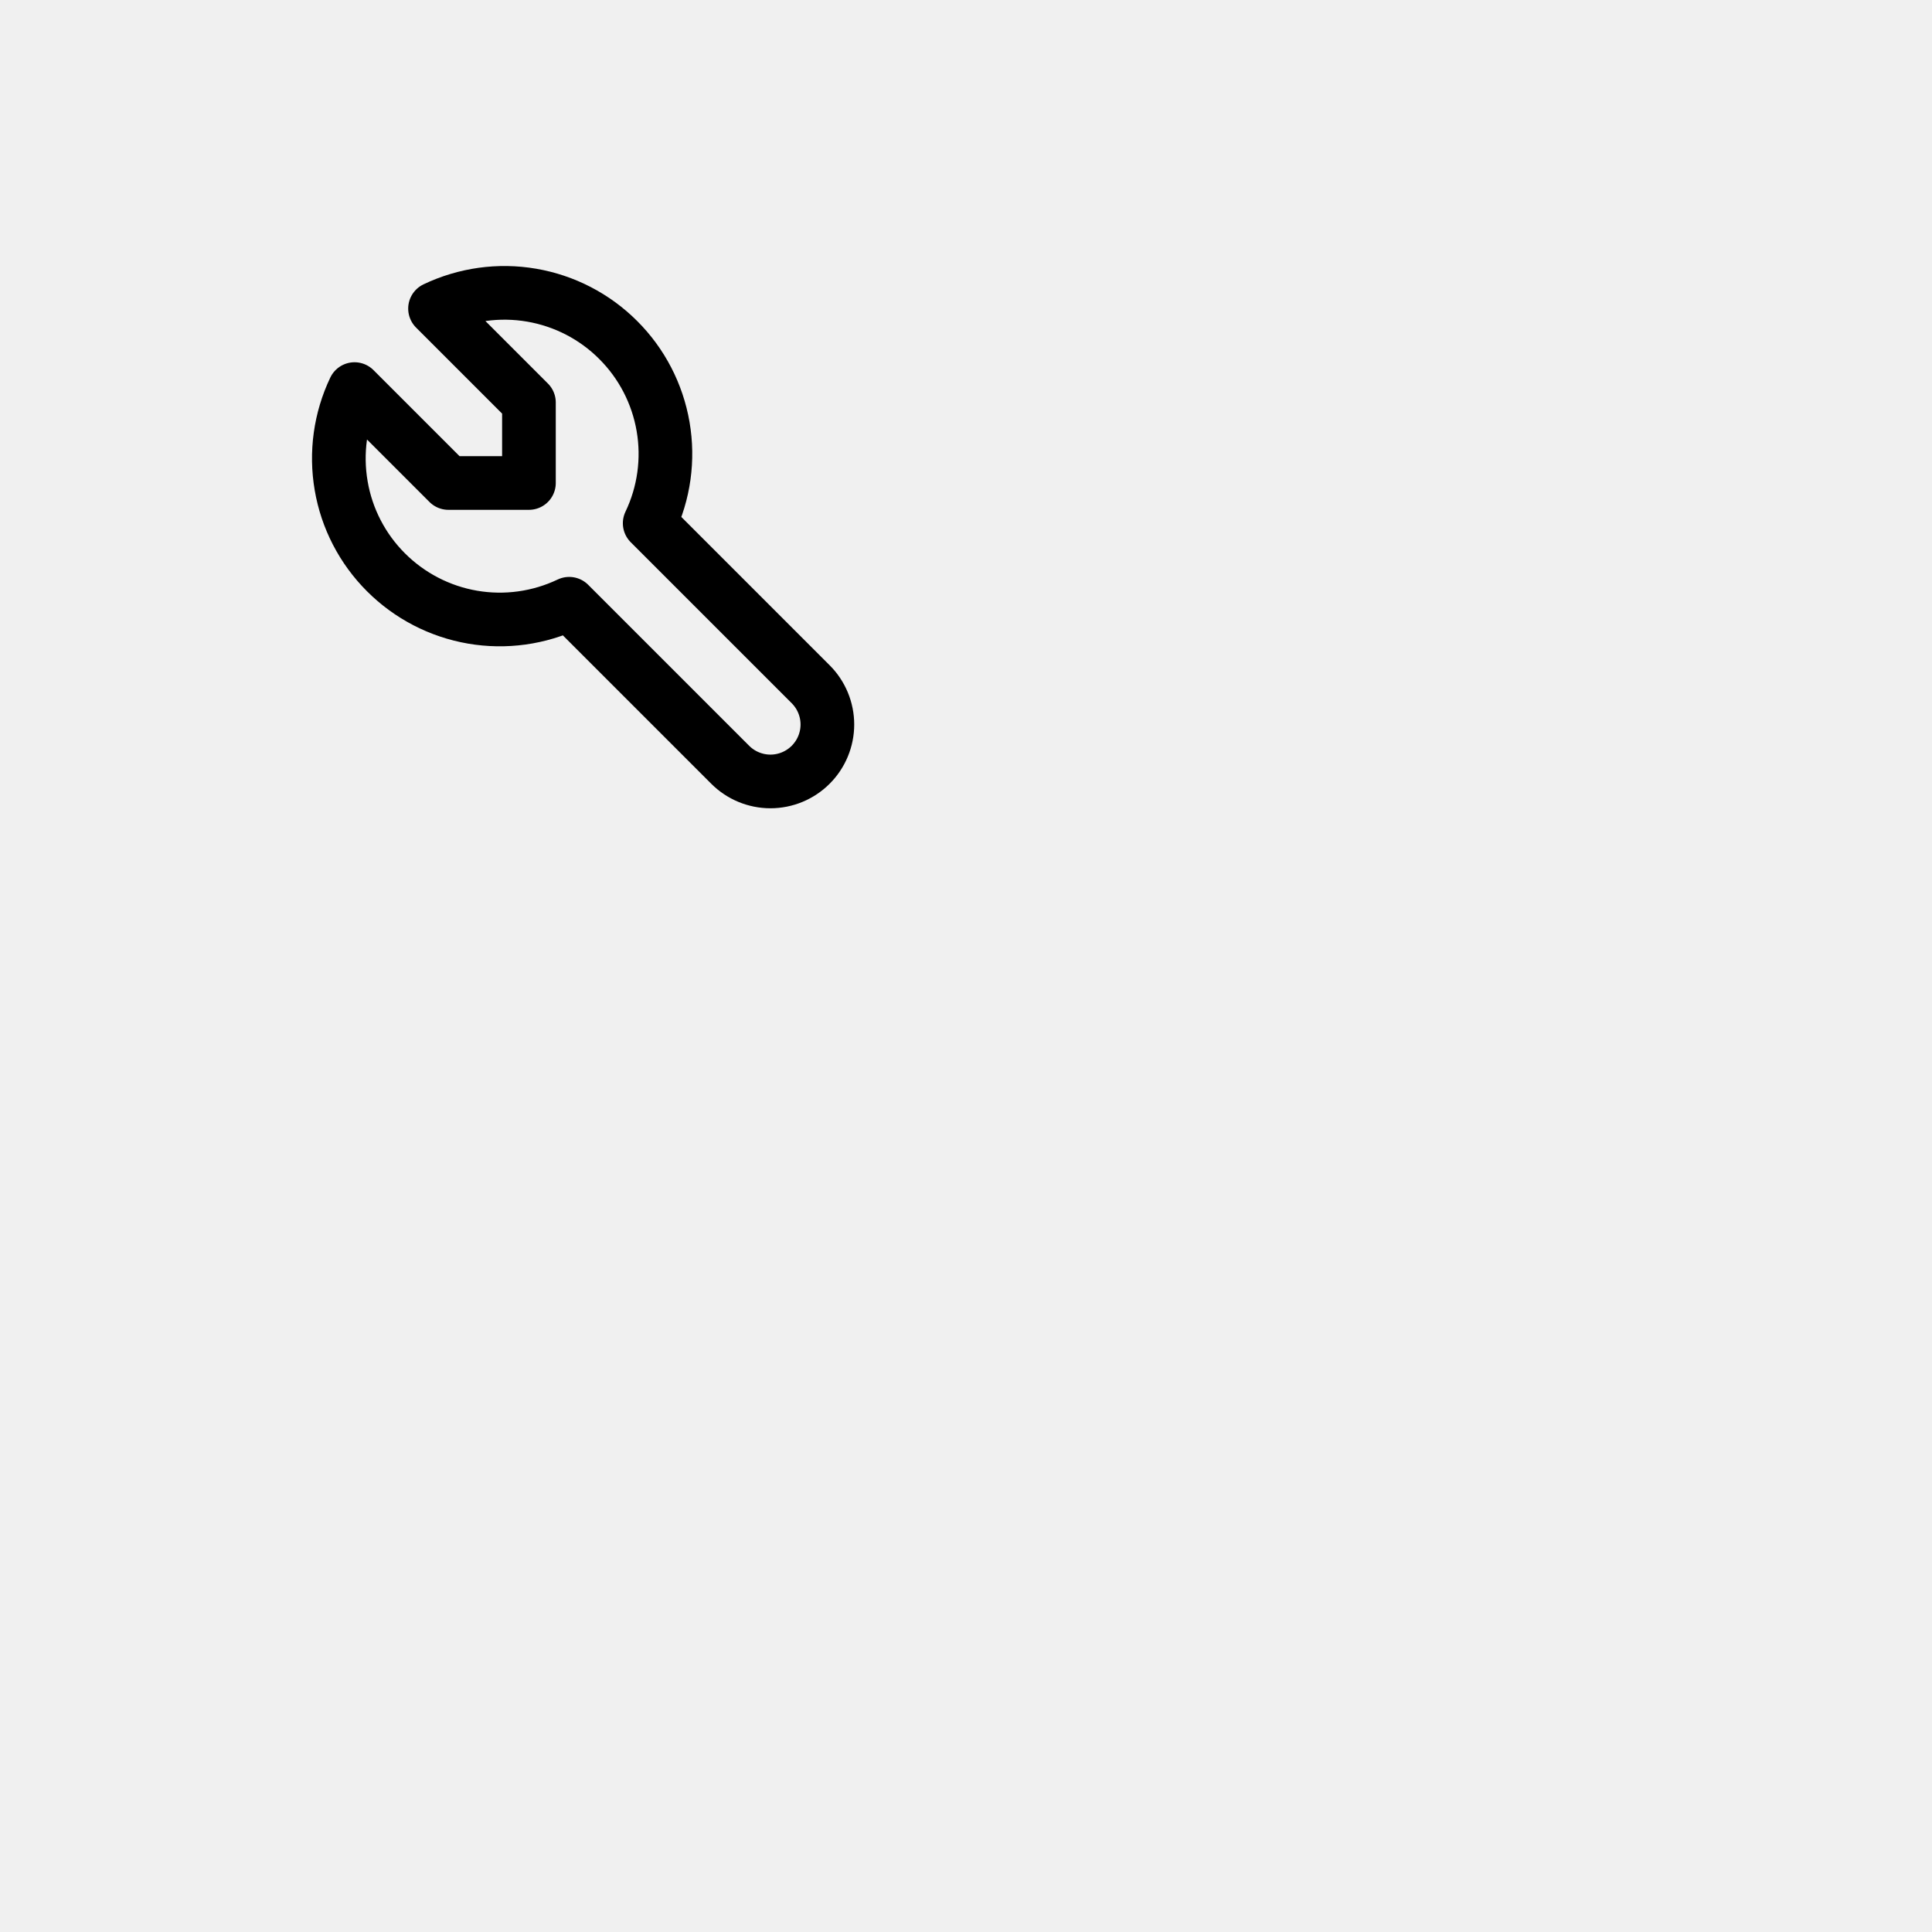
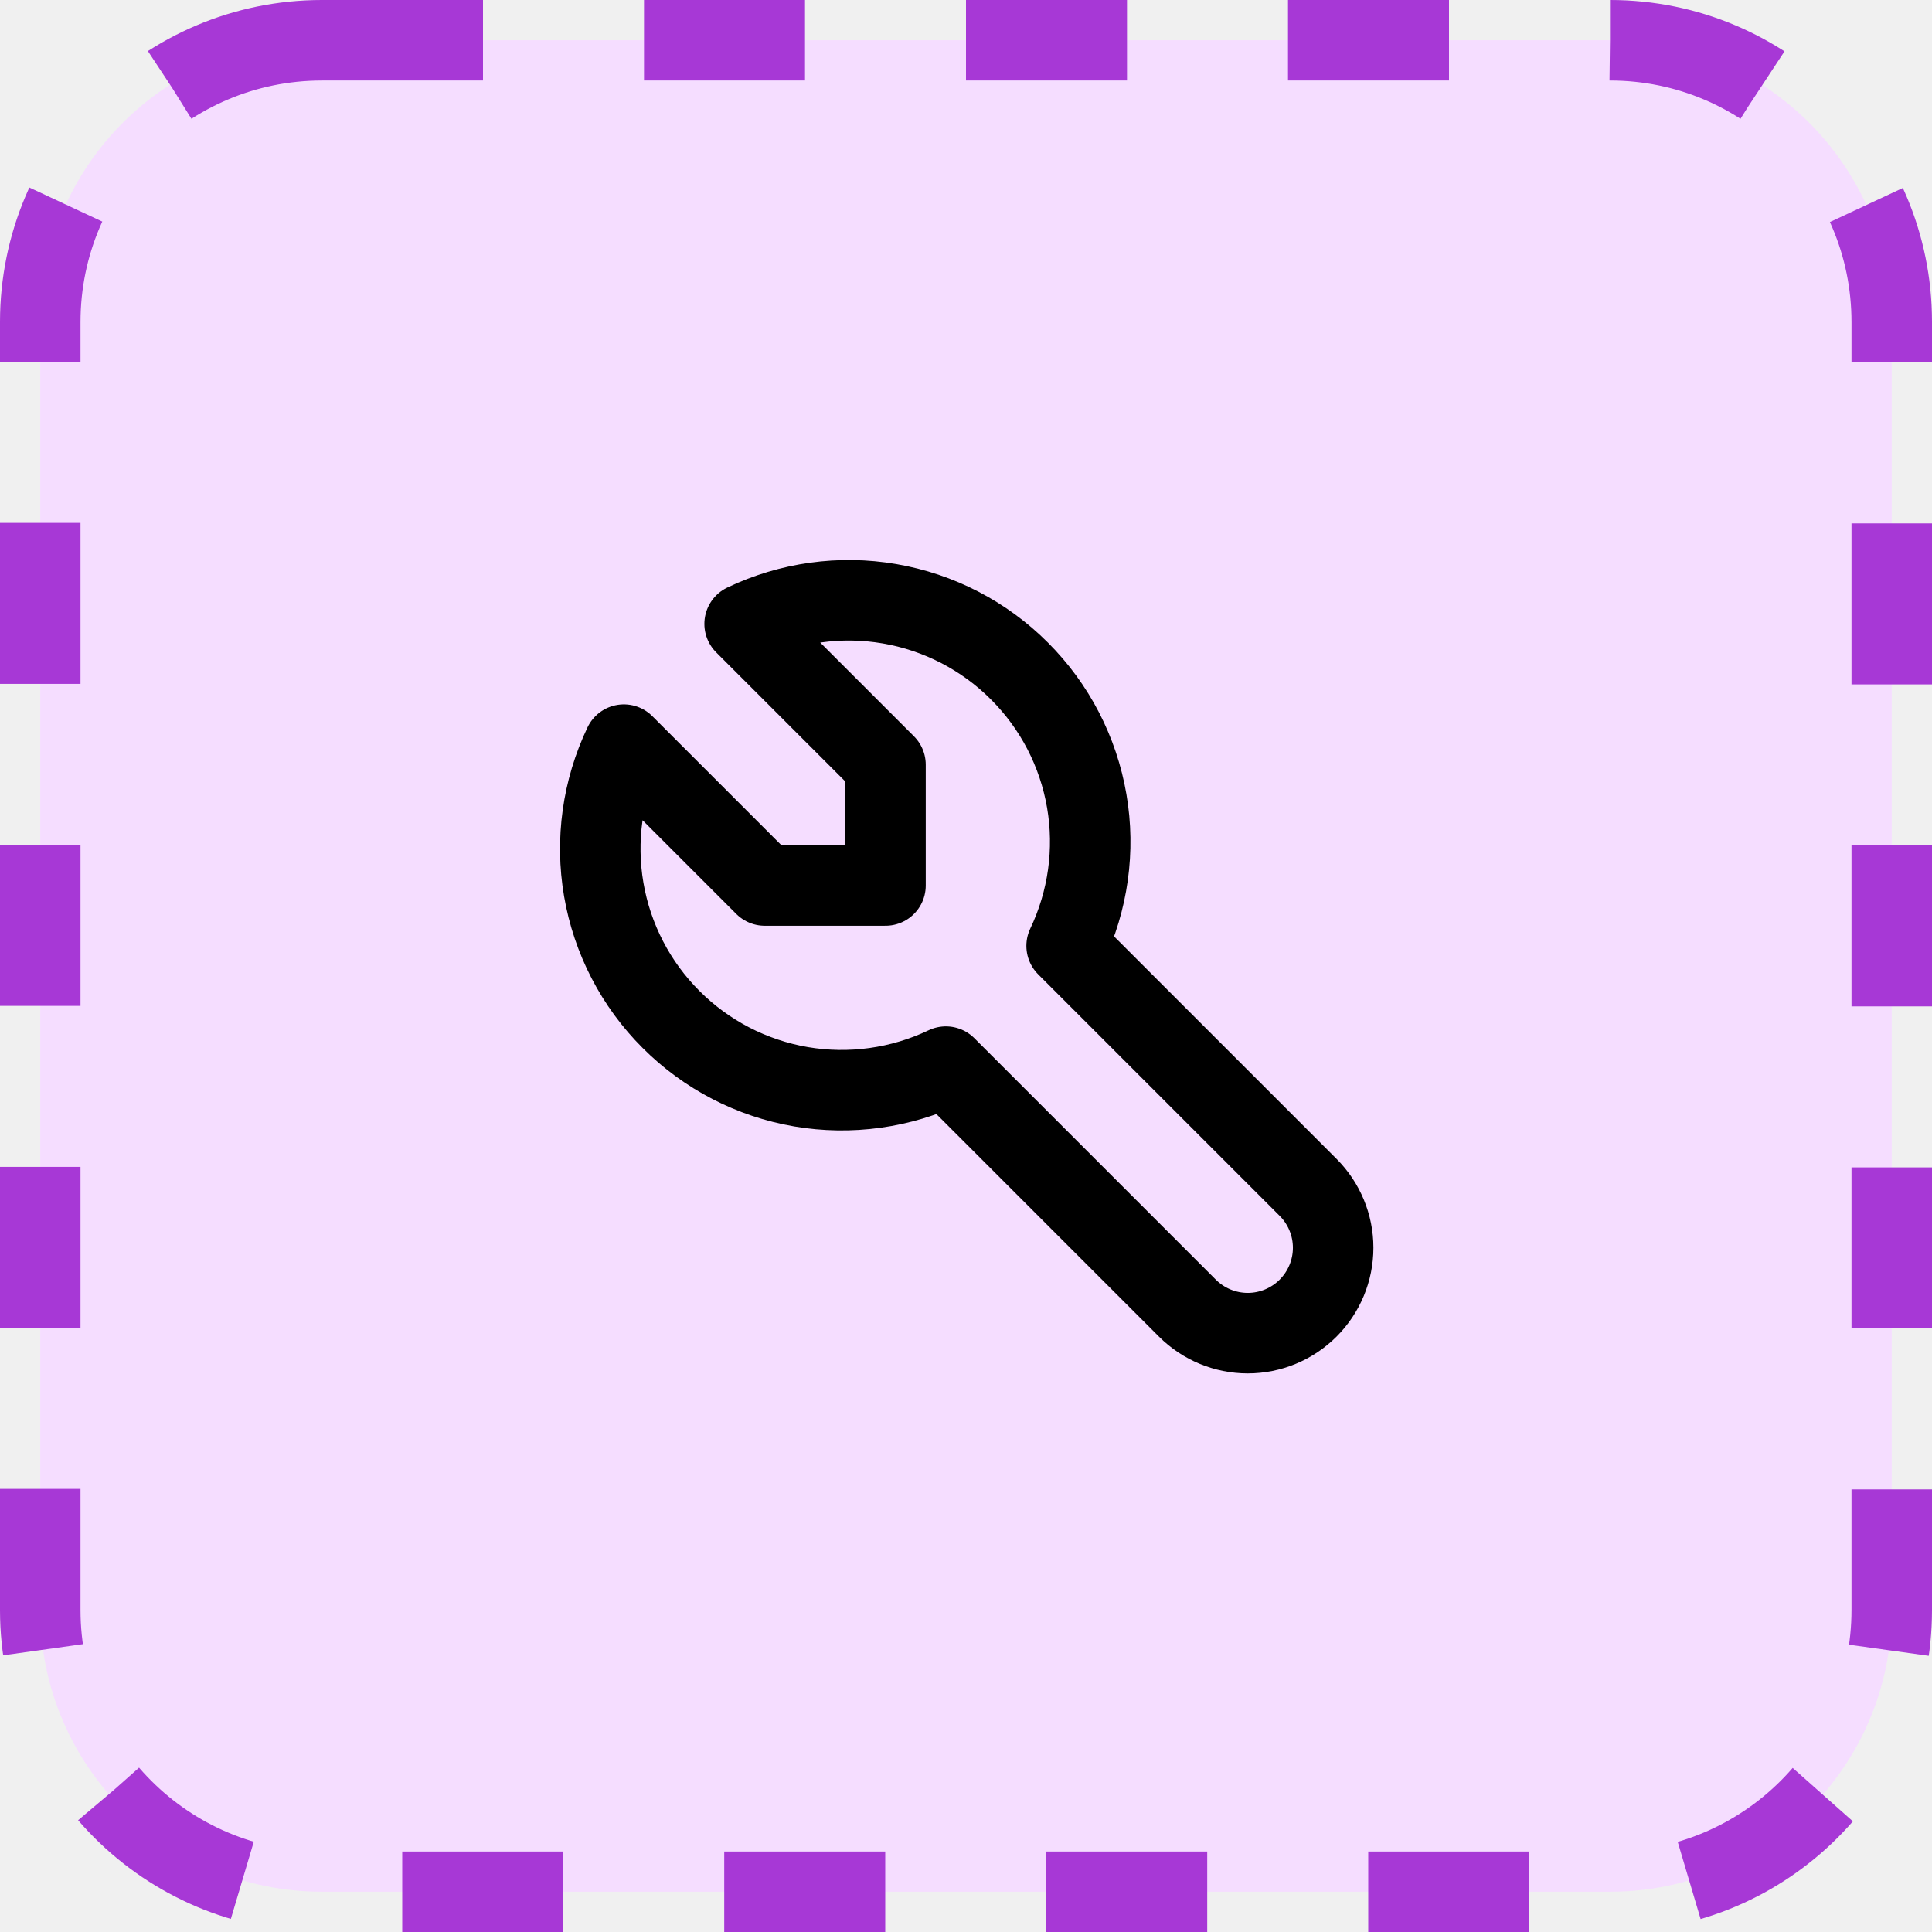
- <svg xmlns="http://www.w3.org/2000/svg" viewBox="-4 -4 36 36" fill="none">
-   <path id="Vector" d="M4.356 5H5.856V3.5L4.106 1.75C4.666 1.483 5.295 1.395 5.906 1.5C6.518 1.605 7.082 1.897 7.52 2.336C7.959 2.774 8.251 3.338 8.356 3.95C8.461 4.561 8.374 5.19 8.106 5.75L11.106 8.75C11.305 8.949 11.417 9.219 11.417 9.5C11.417 9.781 11.305 10.051 11.106 10.25C10.907 10.449 10.637 10.561 10.356 10.561C10.075 10.561 9.805 10.449 9.606 10.25L6.606 7.25C6.046 7.517 5.417 7.605 4.806 7.5C4.195 7.395 3.631 7.103 3.192 6.664C2.753 6.225 2.461 5.662 2.357 5.05C2.252 4.439 2.339 3.81 2.606 3.25L4.356 5Z" stroke="black" stroke-linecap="round" stroke-linejoin="round" />
+ <svg xmlns="http://www.w3.org/2000/svg" width="24" height="24" viewBox="0 0 24 24" fill="none">
+   <rect x="0.5" y="0.5" width="23" height="23" rx="3.5" fill="#F5DDFF" />
+   <rect x="0.5" y="0.5" width="23" height="23" rx="3.5" stroke="#A738D6" stroke-dasharray="2 2" />
+   <g clip-path="url(#clip0_4850_35452)">
+     <path d="M9.5 11H11V9.5L9.25 7.75C9.81 7.483 10.439 7.395 11.05 7.5C11.662 7.605 12.226 7.897 12.664 8.336C13.103 8.774 13.395 9.338 13.5 9.95C13.605 10.561 13.517 11.19 13.25 11.75L16.25 14.75C16.449 14.949 16.561 15.219 16.561 15.5C16.561 15.781 16.449 16.051 16.25 16.25C16.051 16.449 15.781 16.561 15.5 16.561C15.219 16.561 14.949 16.449 14.75 16.25L11.75 13.25C11.19 13.517 10.561 13.604 9.95 13.5C9.338 13.395 8.774 13.103 8.336 12.664C7.897 12.226 7.605 11.662 7.5 11.05C7.395 10.439 7.483 9.81 7.75 9.25L9.5 11Z" stroke="black" stroke-linecap="round" stroke-linejoin="round" />
+   </g>
+   <defs>
+     <clipPath id="clip0_4850_35452">
+       <rect width="12" height="12" fill="white" transform="translate(6 6)" />
+     </clipPath>
+   </defs>
</svg>
